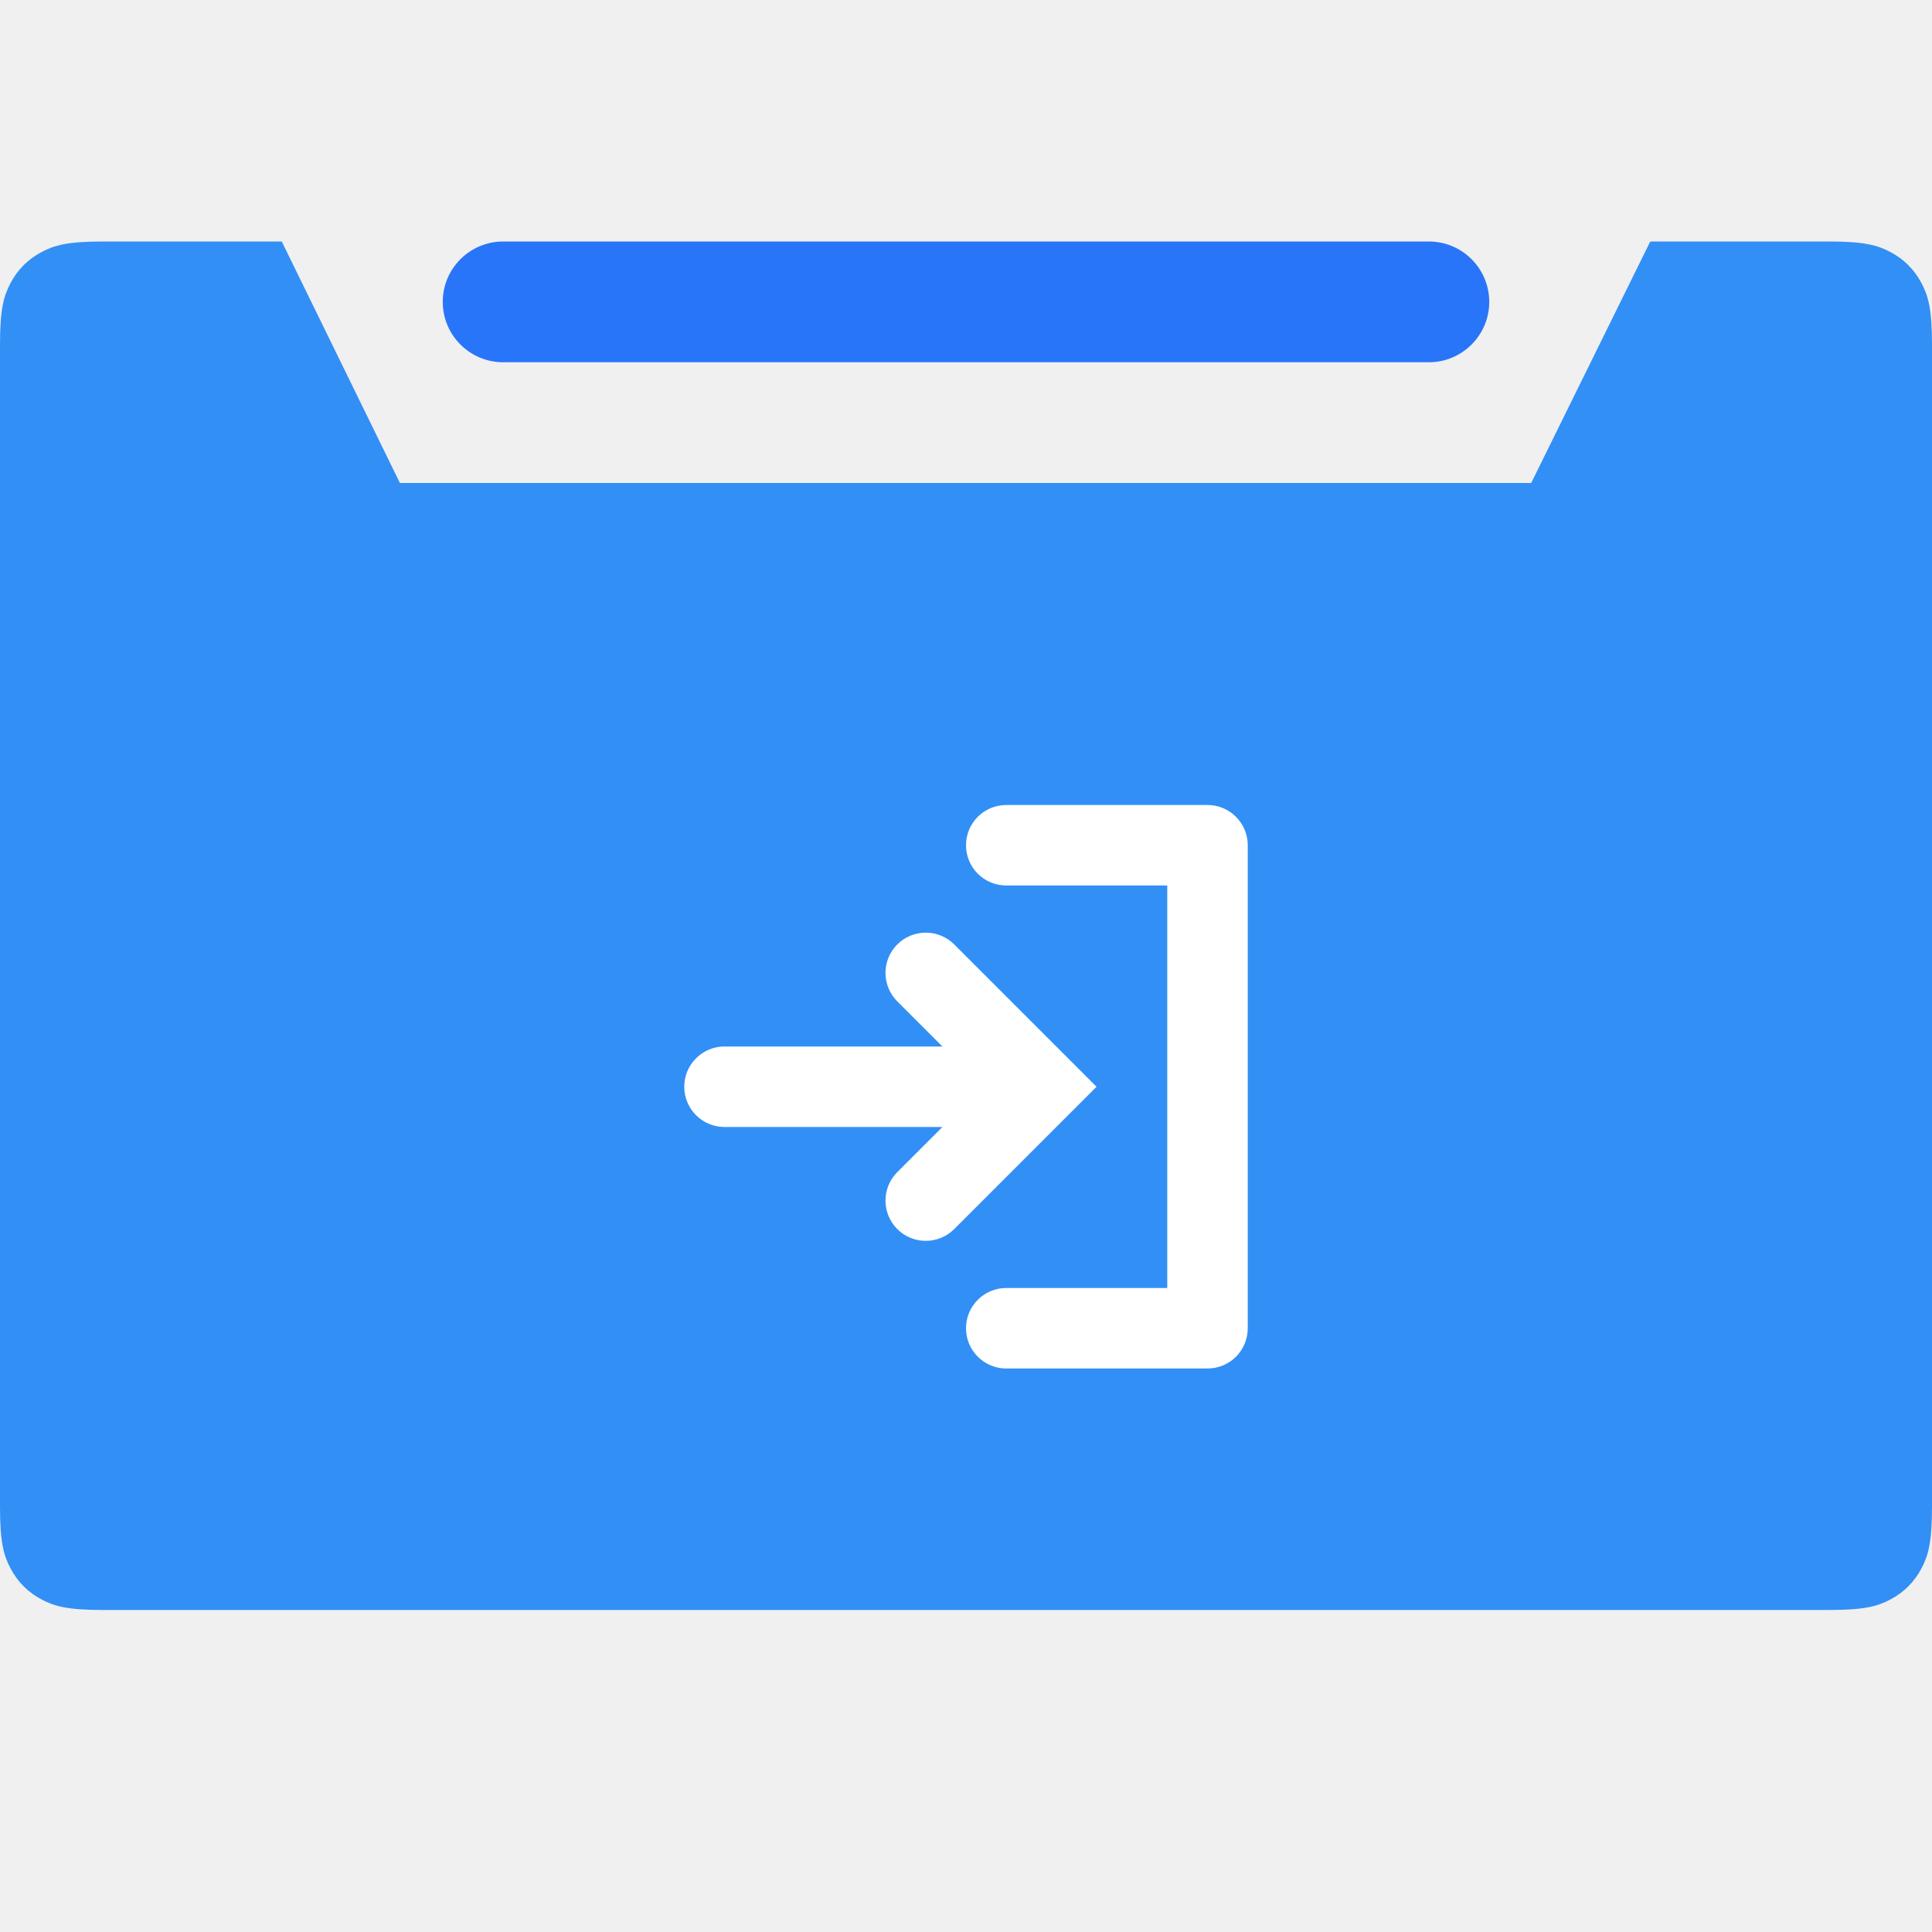
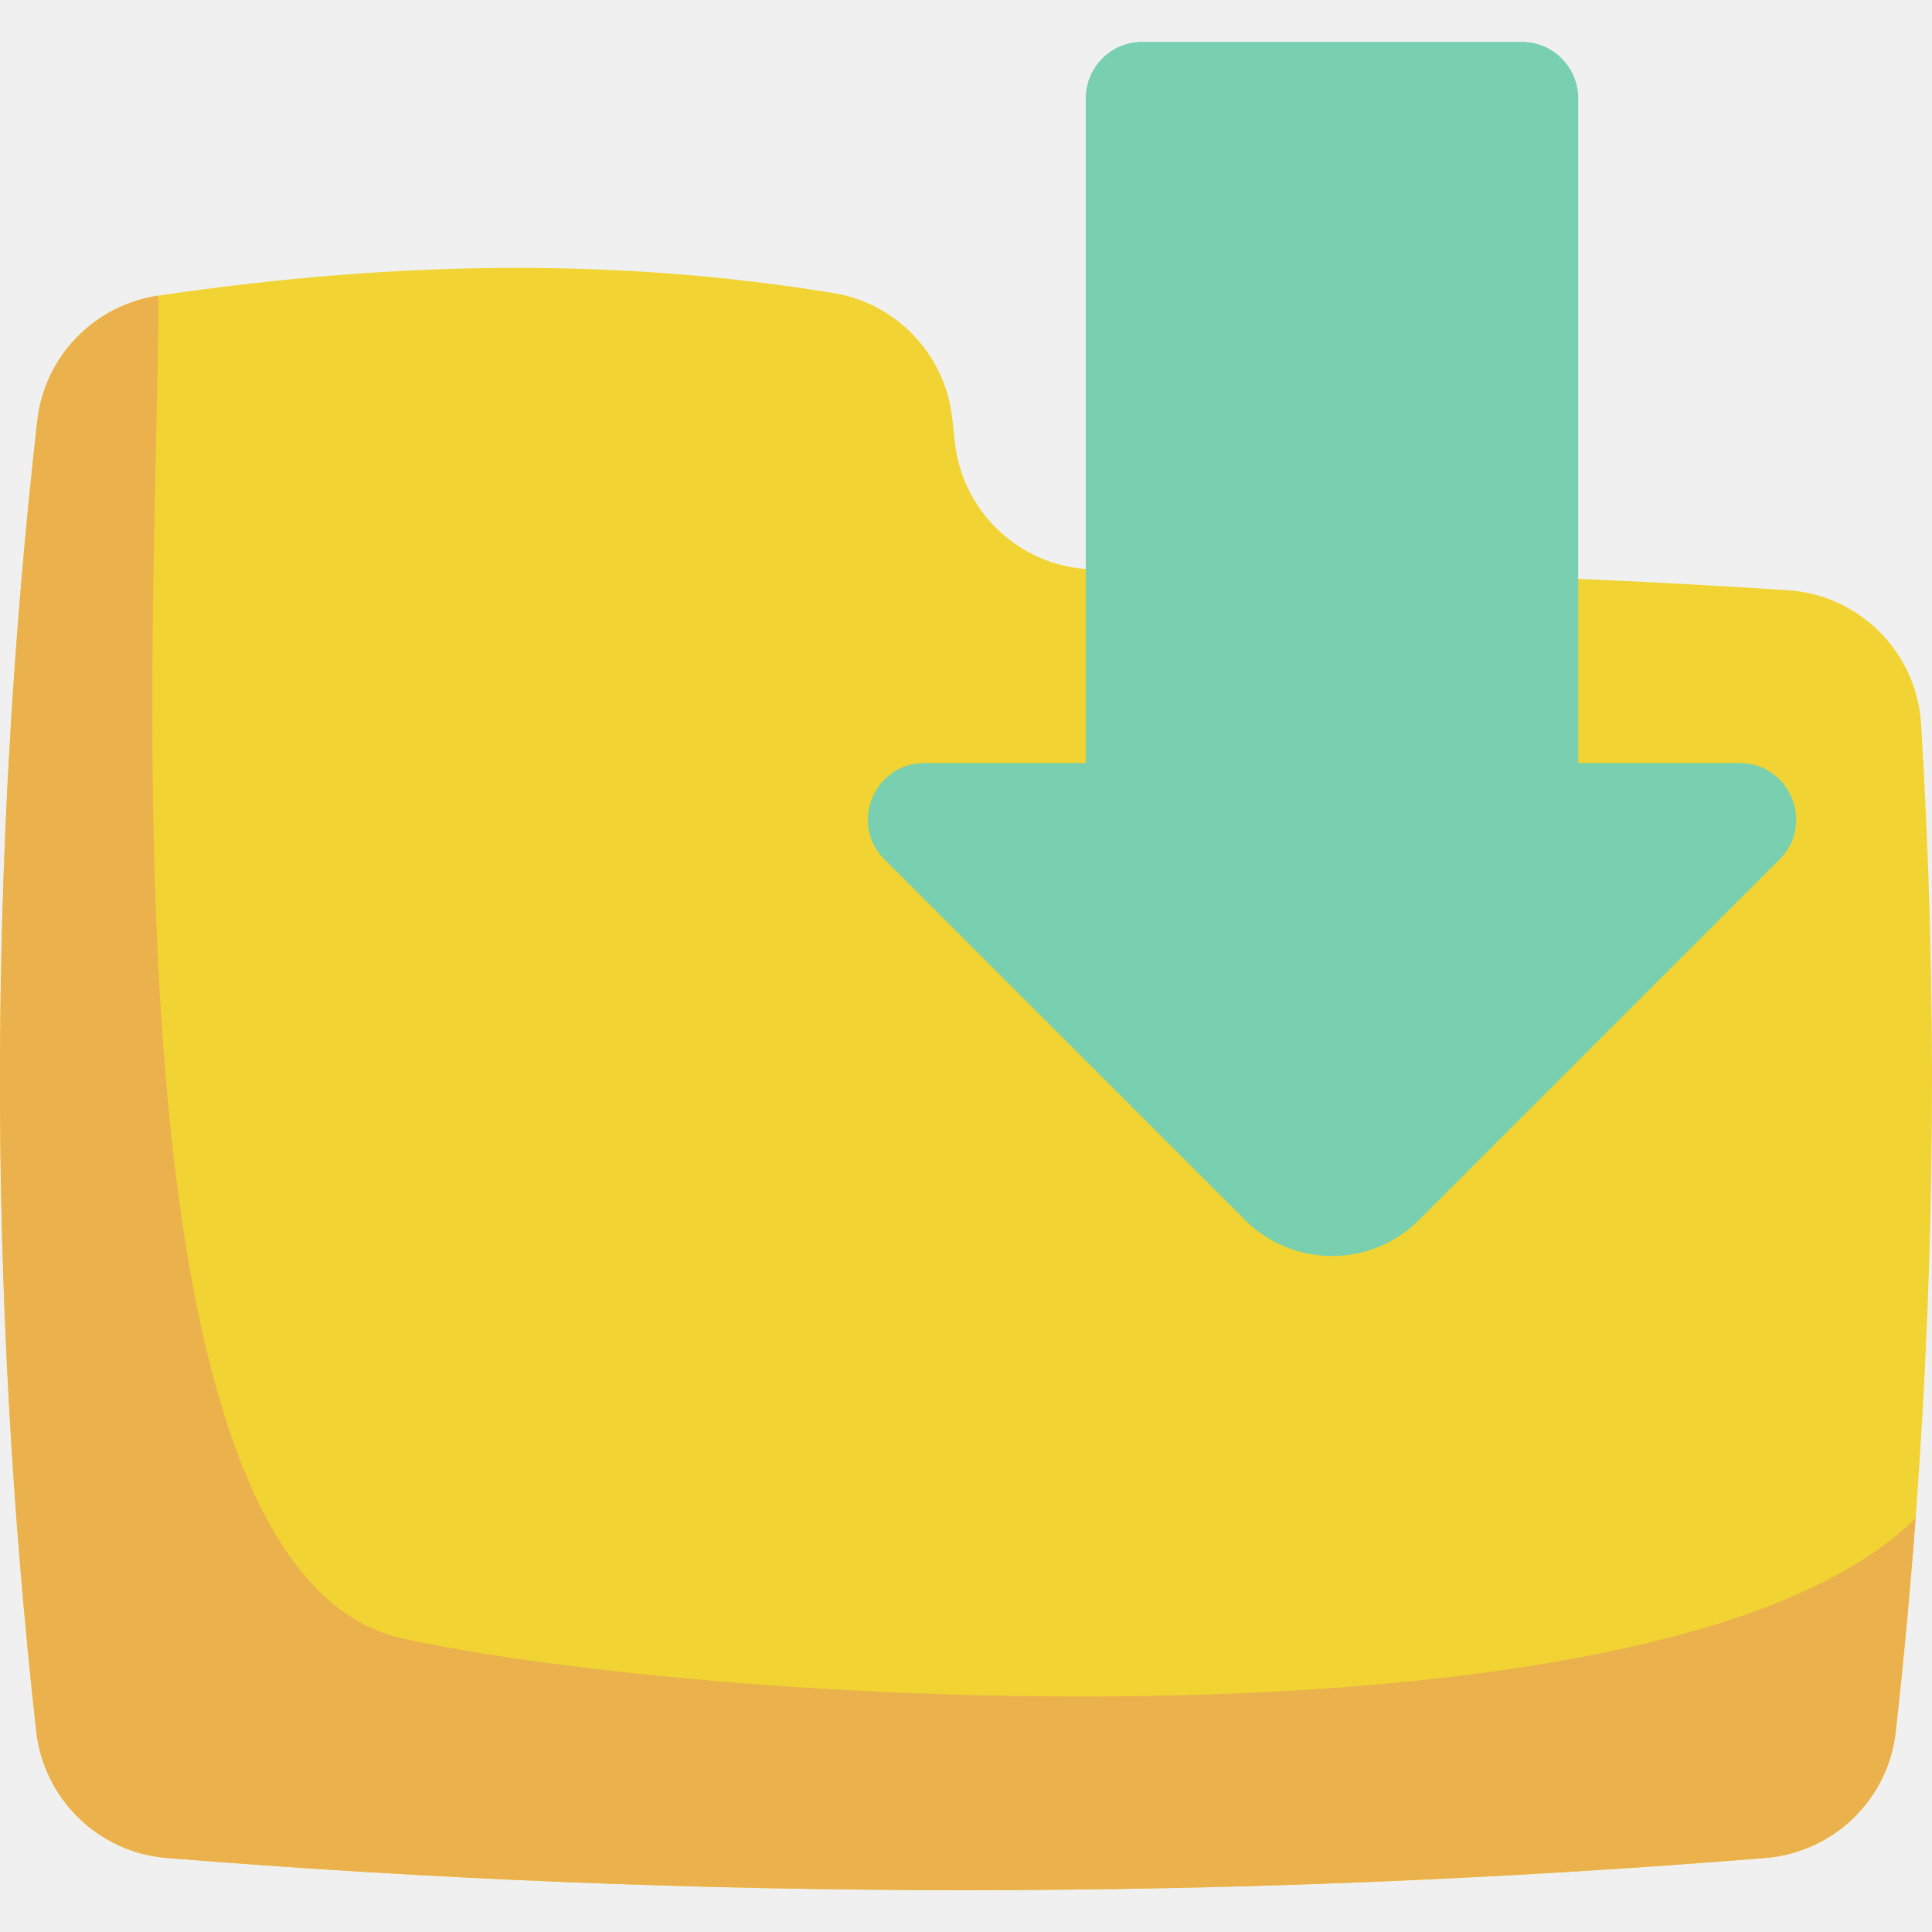
- <svg xmlns="http://www.w3.org/2000/svg" width="48px" height="48px" viewBox="0 0 48 48" version="1.1">
-   <g id="icon/空白介质入库" stroke="none" stroke-width="1" fill="none" fill-rule="evenodd">
-     <path d="M2.564,6 L7,6 L7,6 L9.936,12 L38.042,12 L41,6 L45.436,6 C46.328,6 46.651,6.093 46.977,6.267 C47.303,6.441 47.559,6.697 47.733,7.023 C47.907,7.349 48,7.672 48,8.564 L48,37.436 C48,38.328 47.907,38.651 47.733,38.977 C47.559,39.303 47.303,39.559 46.977,39.733 C46.651,39.907 46.328,40 45.436,40 L2.564,40 C1.672,40 1.349,39.907 1.023,39.733 C0.697,39.559 0.441,39.303 0.267,38.977 C0.093,38.651 -4.61451543e-14,38.328 -4.62543338e-14,37.436 L-4.61162218e-14,8.564 C-4.62254014e-14,7.672 0.093,7.349 0.267,7.023 C0.441,6.697 0.697,6.441 1.023,6.267 C1.349,6.093 1.672,6 2.564,6 Z" id="矩形" fill="#328FF6" fill-rule="nonzero" />
-     <path d="M12.5,6 L35.5,6 C36.328,6 37,6.672 37,7.5 C37,8.328 36.328,9 35.5,9 L12.5,9 C11.672,9 11,8.328 11,7.5 C11,6.672 11.672,6 12.5,6 Z" id="矩形" fill="#2975F9" fill-rule="nonzero" />
-     <path d="M25,34 C24.448,34 24,33.552 24,33 C24,32.448 24.448,32 25,32 L29,32 L29,22 L25,22 C24.448,22 24,21.552 24,21 C24,20.448 24.448,20 25,20 L30,20 L30,20 C30.552,20 31,20.448 31,21 L31,33 L31,33 C31,33.513 30.614,33.936 30.117,33.993 L30,34 L30,34 L25,34 Z" id="合并形状" fill="#FFFFFF" fill-rule="nonzero" />
-     <path d="M23.707,23.464 L27.243,27 L23.707,30.536 C23.317,30.926 22.683,30.926 22.293,30.536 C21.902,30.145 21.902,29.512 22.293,29.121 L23.414,28 L18,28 C17.448,28 17,27.552 17,27 C17,26.448 17.448,26 18,26 L23.414,26 L22.293,24.879 C21.902,24.488 21.902,23.855 22.293,23.464 C22.683,23.074 23.317,23.074 23.707,23.464 Z" id="合并形状" fill="#FFFFFF" fill-rule="nonzero" />
-   </g>
+ <svg xmlns="http://www.w3.org/2000/svg" t="1620901114351" class="icon" viewBox="0 0 1024 1024" version="1.1" p-id="1655" width="200" height="200">
+   <path d="M1015.316 804.64l-0.02 0.02a3095.664 3095.664 0 0 1-10.528 113.28c-3.998 35.974-33.13 63.954-69.208 66.838-282.354 22.726-564.75 22.726-847.106 0-36.262-2.906-65.252-31.152-69.27-67.292-25.776-231.524-25.57-463.048 0.576-694.574 3.852-34.078 30.308-61.256 64.242-66.242 129.824-19.12 246.112-19.574 357.764-1.34 33.358 5.44 59.092 32.452 62.882 66.014 0.494 4.348 0.968 8.694 1.442 13.042 4.204 38.53 36.82 67.642 75.574 67.456a5277.76 5277.76 0 0 1 365.862 10.982c38.118 2.472 68.384 32.946 70.712 71.084a3099.226 3099.226 0 0 1-2.922 420.732z" fill="#F1D333" p-id="1656" />
+   <path d="M1015.296 804.662a3095.664 3095.664 0 0 1-10.528 113.28c-3.998 35.974-33.13 63.954-69.208 66.838-282.354 22.726-564.75 22.726-847.106 0-36.262-2.906-65.252-31.152-69.27-67.292-25.776-231.526-25.57-463.05 0.576-694.576 3.852-34.078 30.308-61.256 64.242-66.242 0 155.95-35.788 675.516 129.35 711.758 165.12 36.244 672.942 65.172 801.944-63.766z" fill="#EAB14D" p-id="1657" />
+   <path d="M836.488 404.444V52.11c0-16.532-13.402-29.934-29.934-29.934H605.416c-16.532 0-29.934 13.402-29.934 29.934v352.334h-85.512c-26.668 0-40.024 32.244-21.166 51.1l191.07 191.07c25.466 25.466 66.756 25.466 92.222 0l191.07-191.07c18.858-18.858 5.502-51.1-21.166-51.1z" fill="#78D0B1" p-id="1658" />
</svg>
